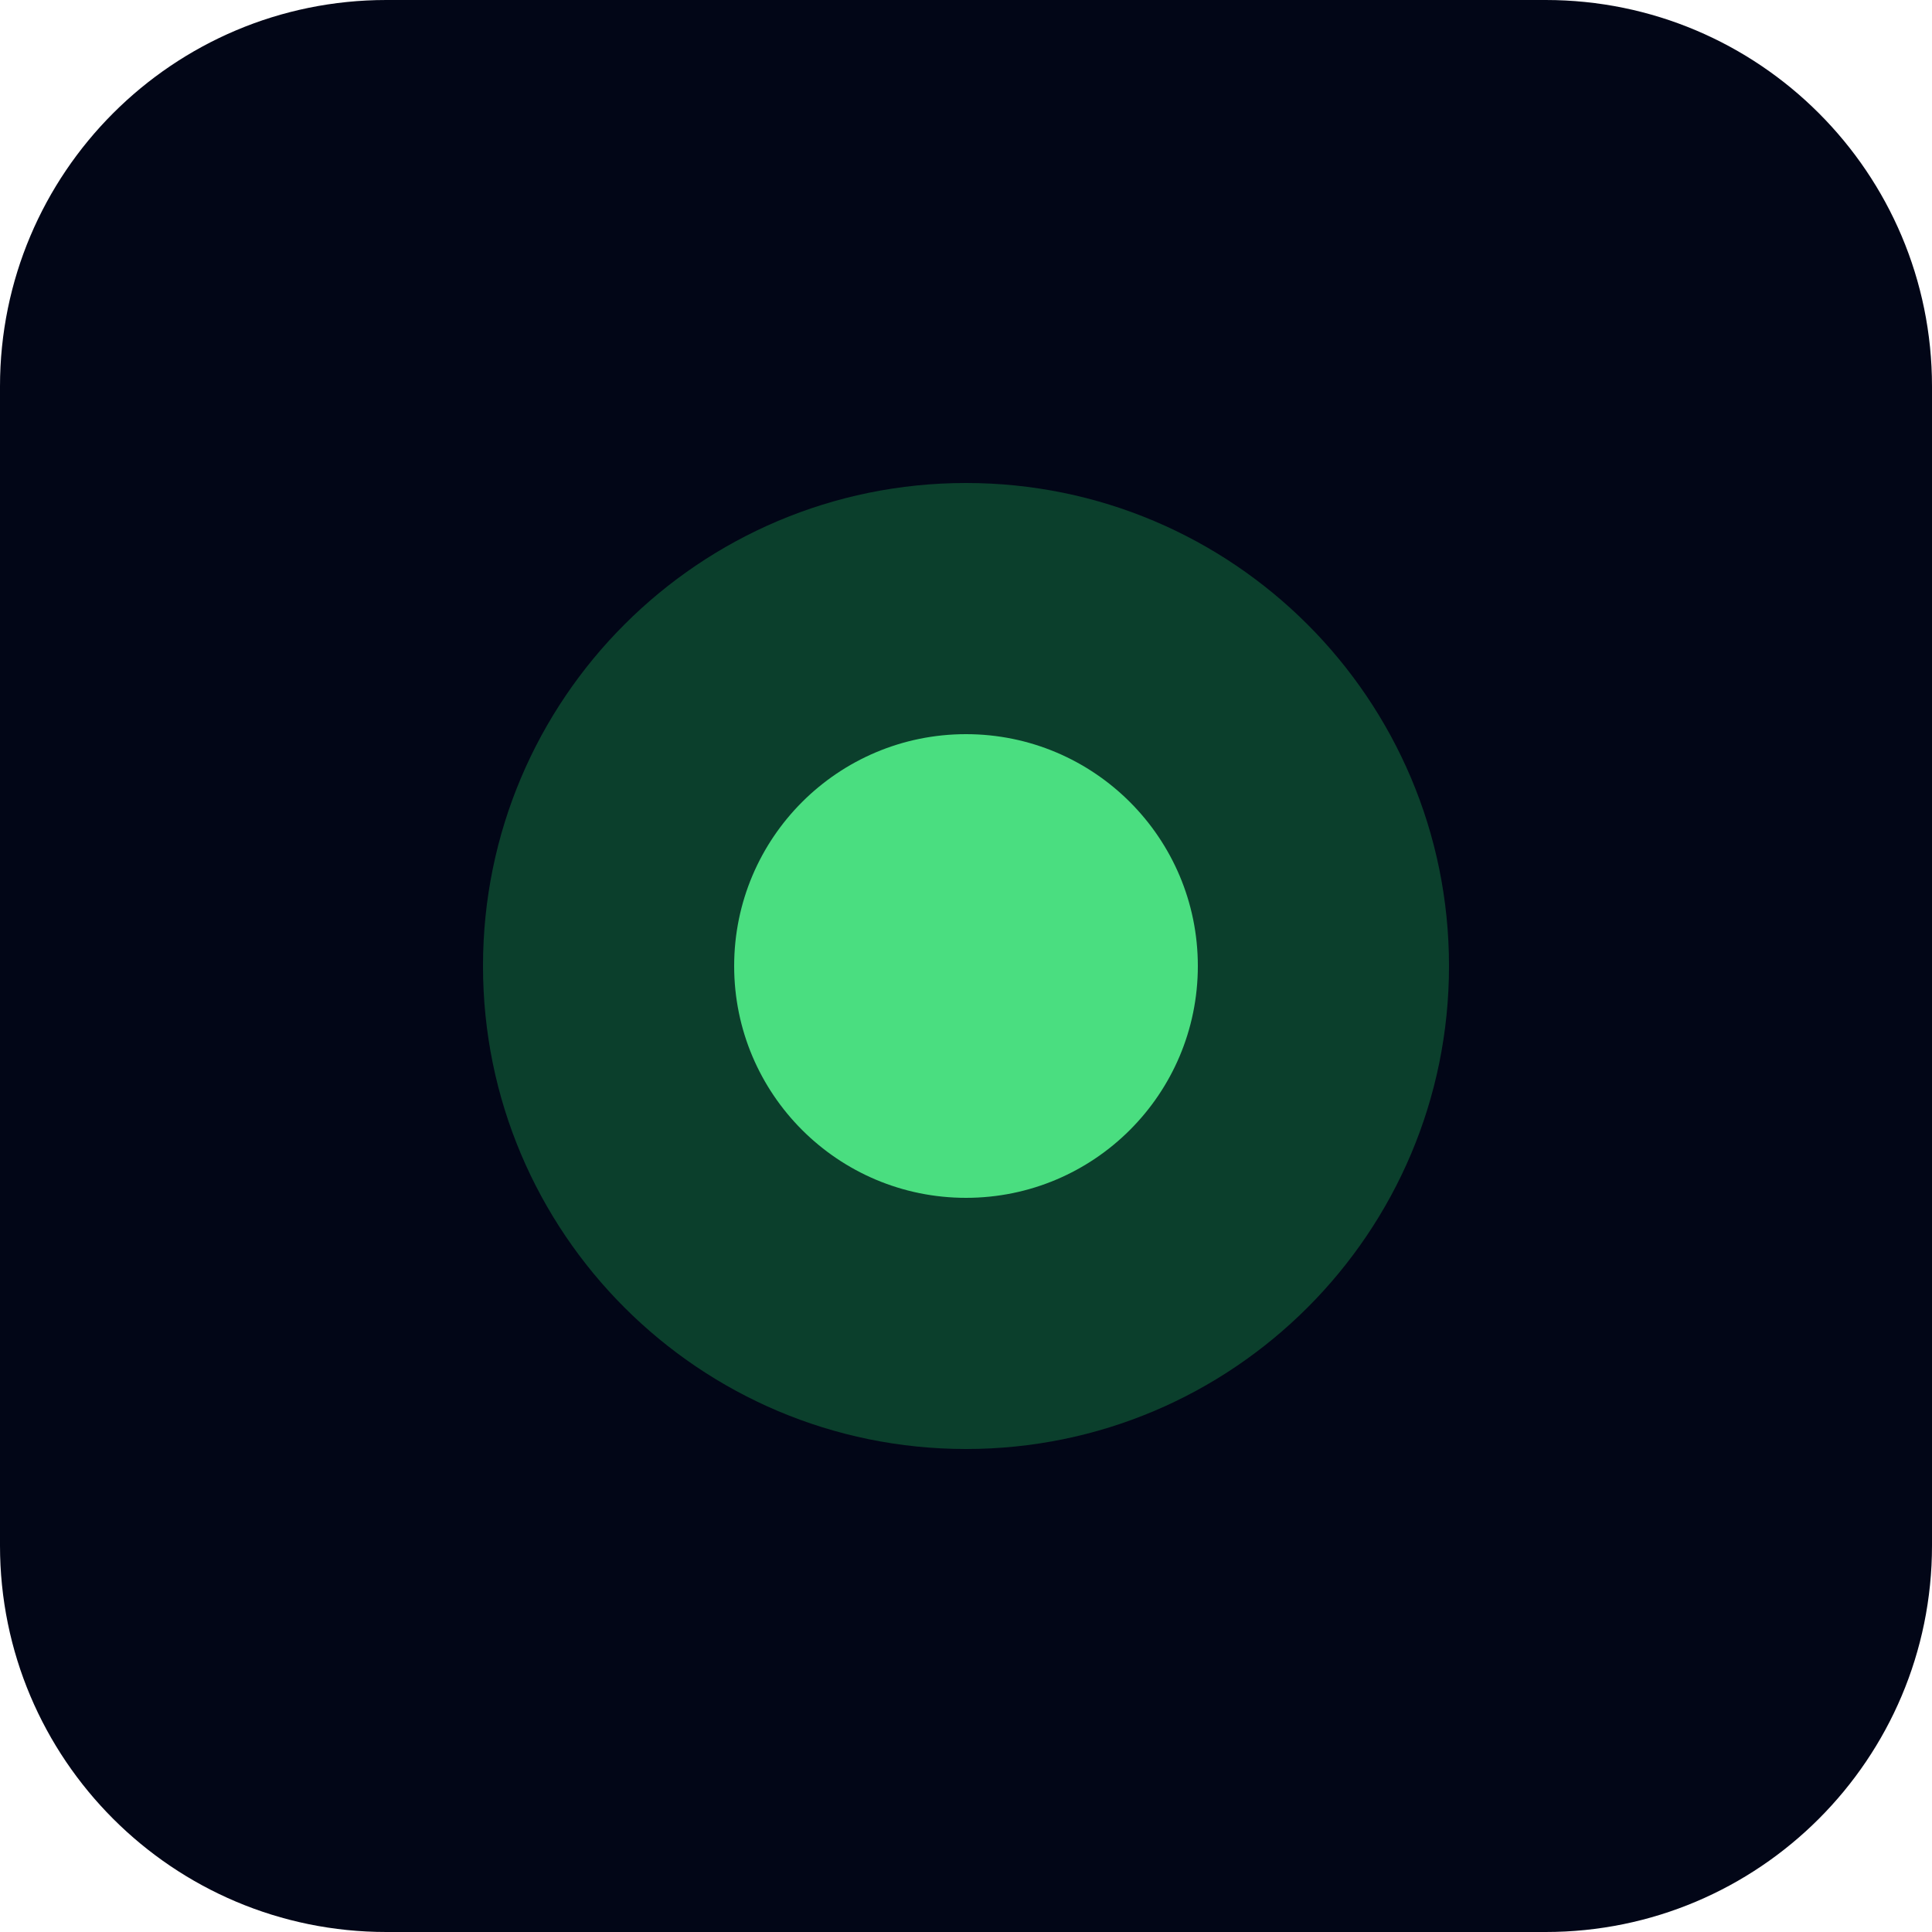
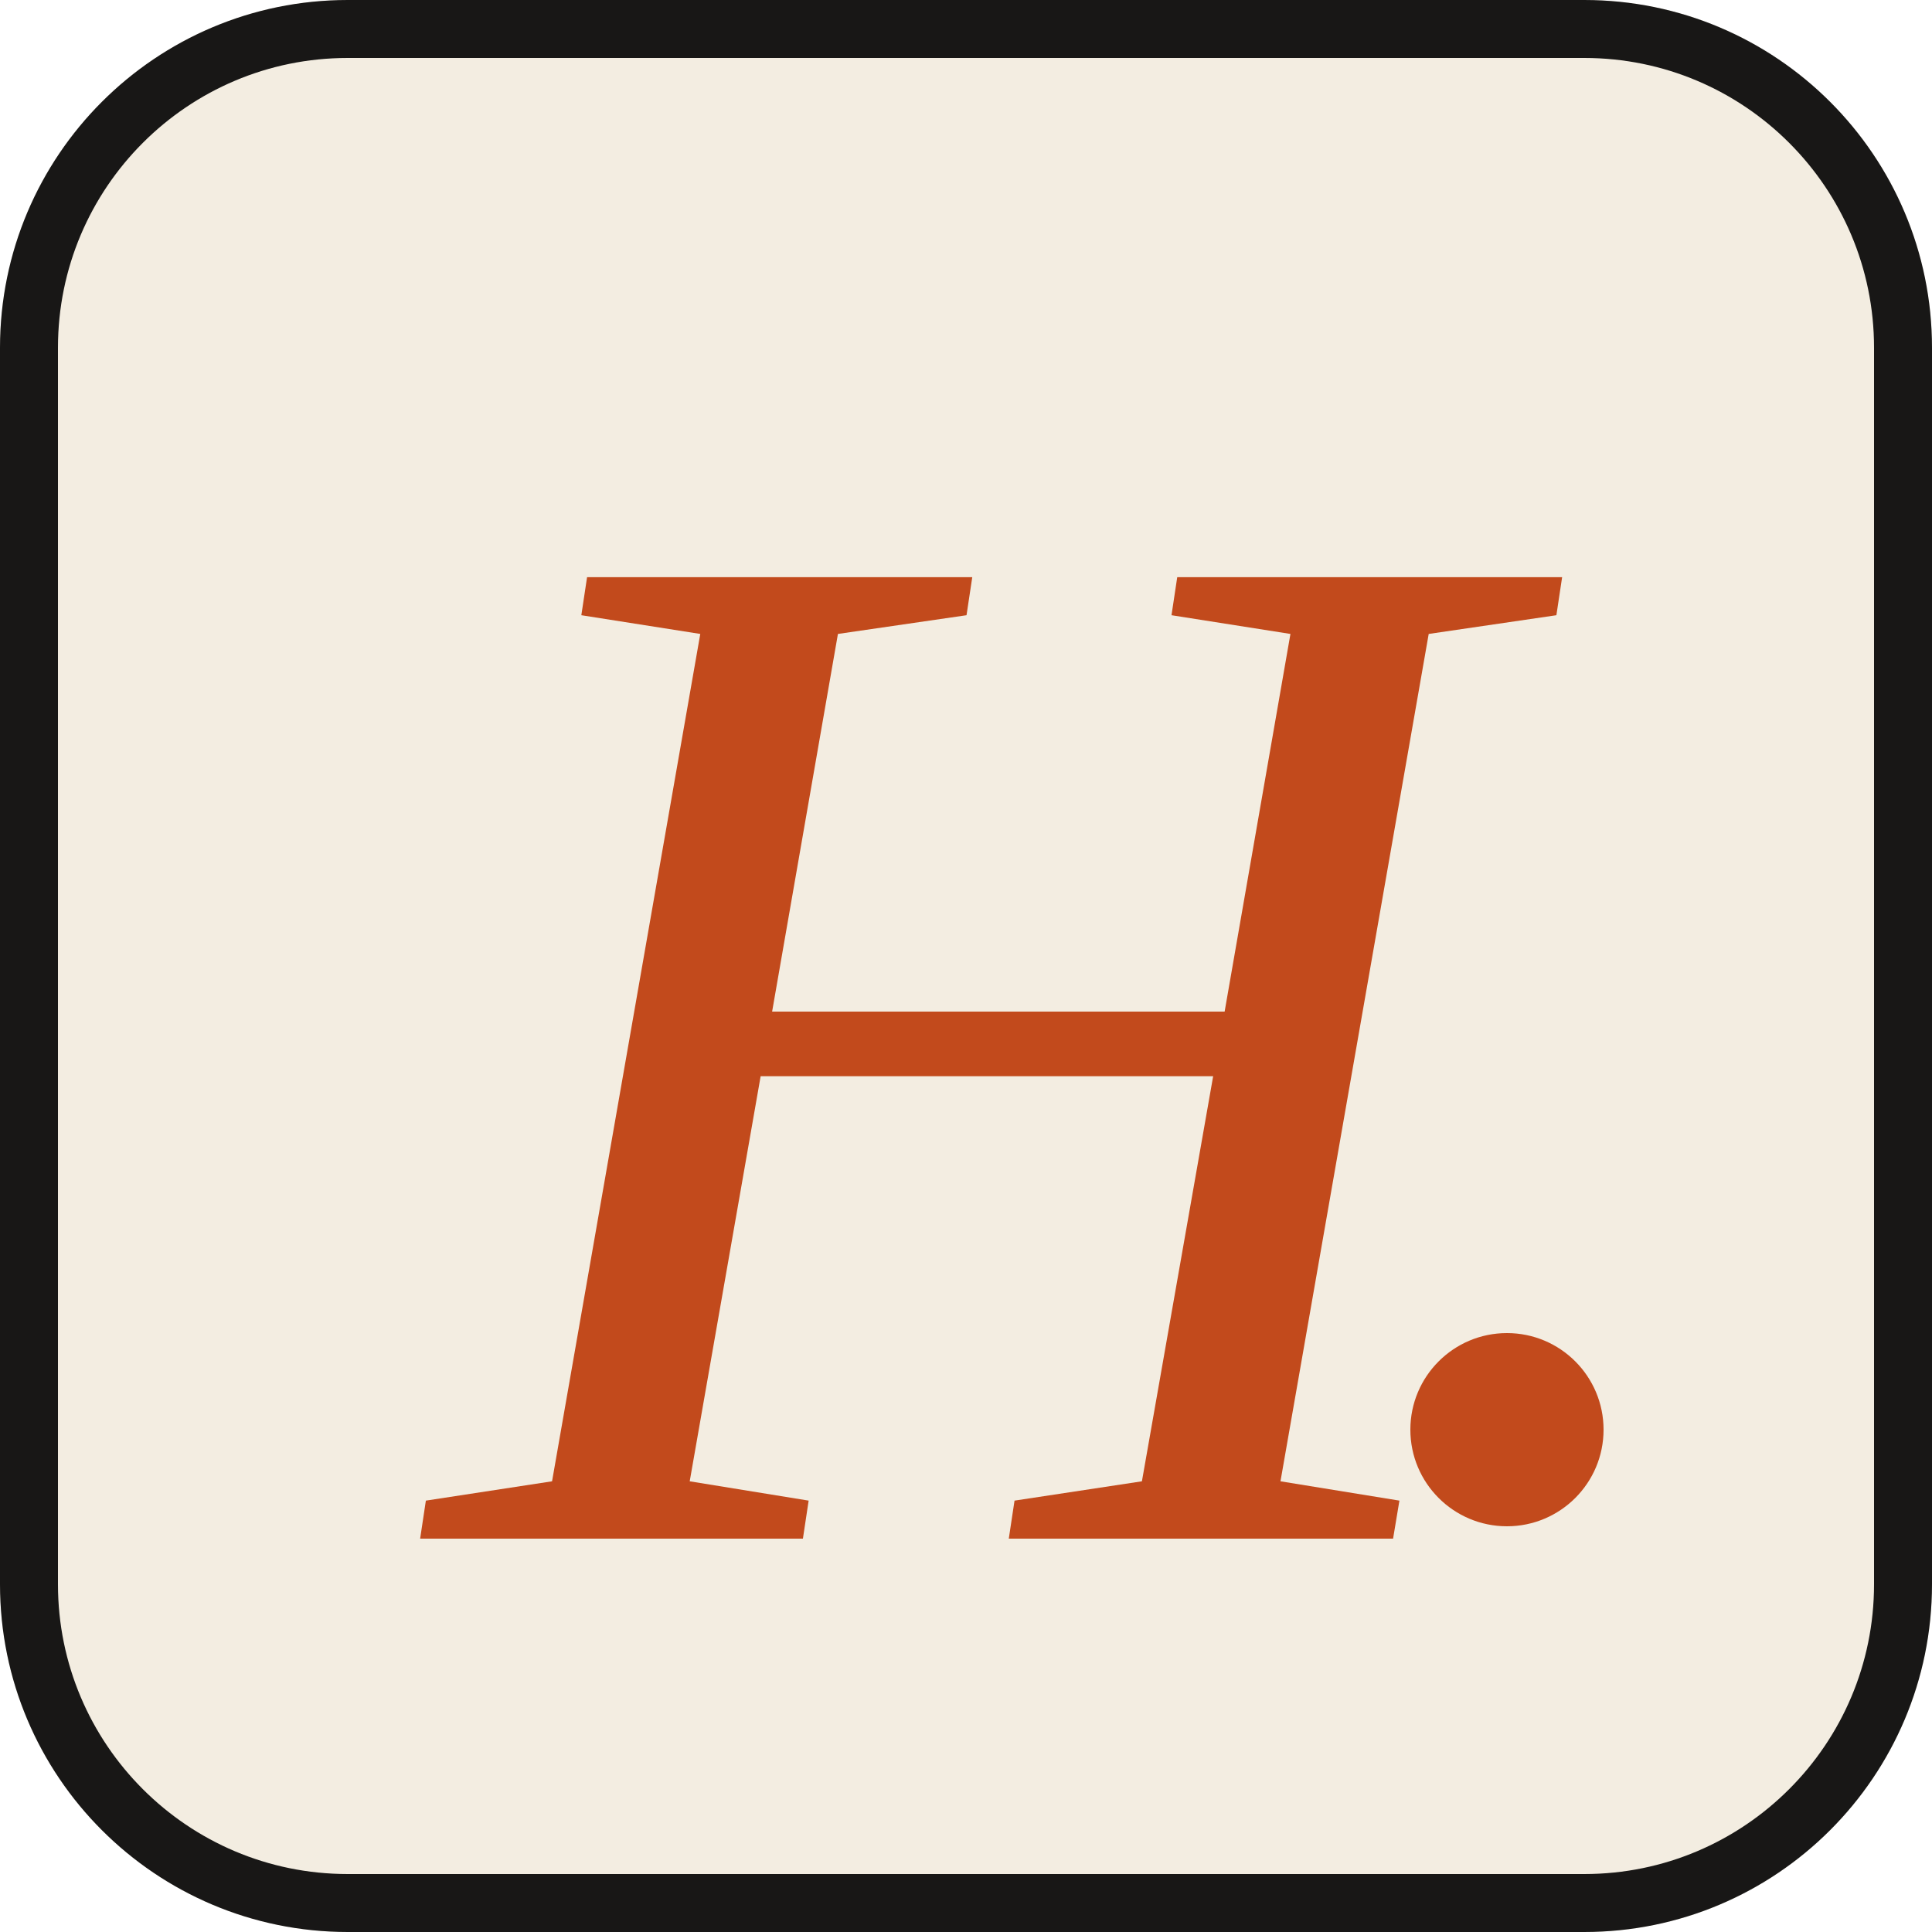
<svg xmlns="http://www.w3.org/2000/svg" viewBox="0 0 100 100">
-   <rect width="100" height="100" rx="20" fill="#020617" />
-   <circle cx="50" cy="50" r="25" fill="#22c55e" opacity="0.3" />
-   <circle cx="50" cy="50" r="12" fill="#4ade80" />
+   <rect width="100" height="100" rx="18" fill="#f3ede1" />
+   <rect x="1.5" y="1.5" width="97" height="97" rx="16.5" fill="none" stroke="#181716" stroke-width="3" />
+   <text x="50" y="54" text-anchor="middle" dominant-baseline="central" font-family="'Instrument Serif', 'Fraunces', Georgia, 'Times New Roman', serif" font-style="italic" font-weight="400" font-size="76" fill="#c24a1c">H</text>
+   <circle cx="78" cy="74" r="5" fill="#c24a1c" />
</svg>
